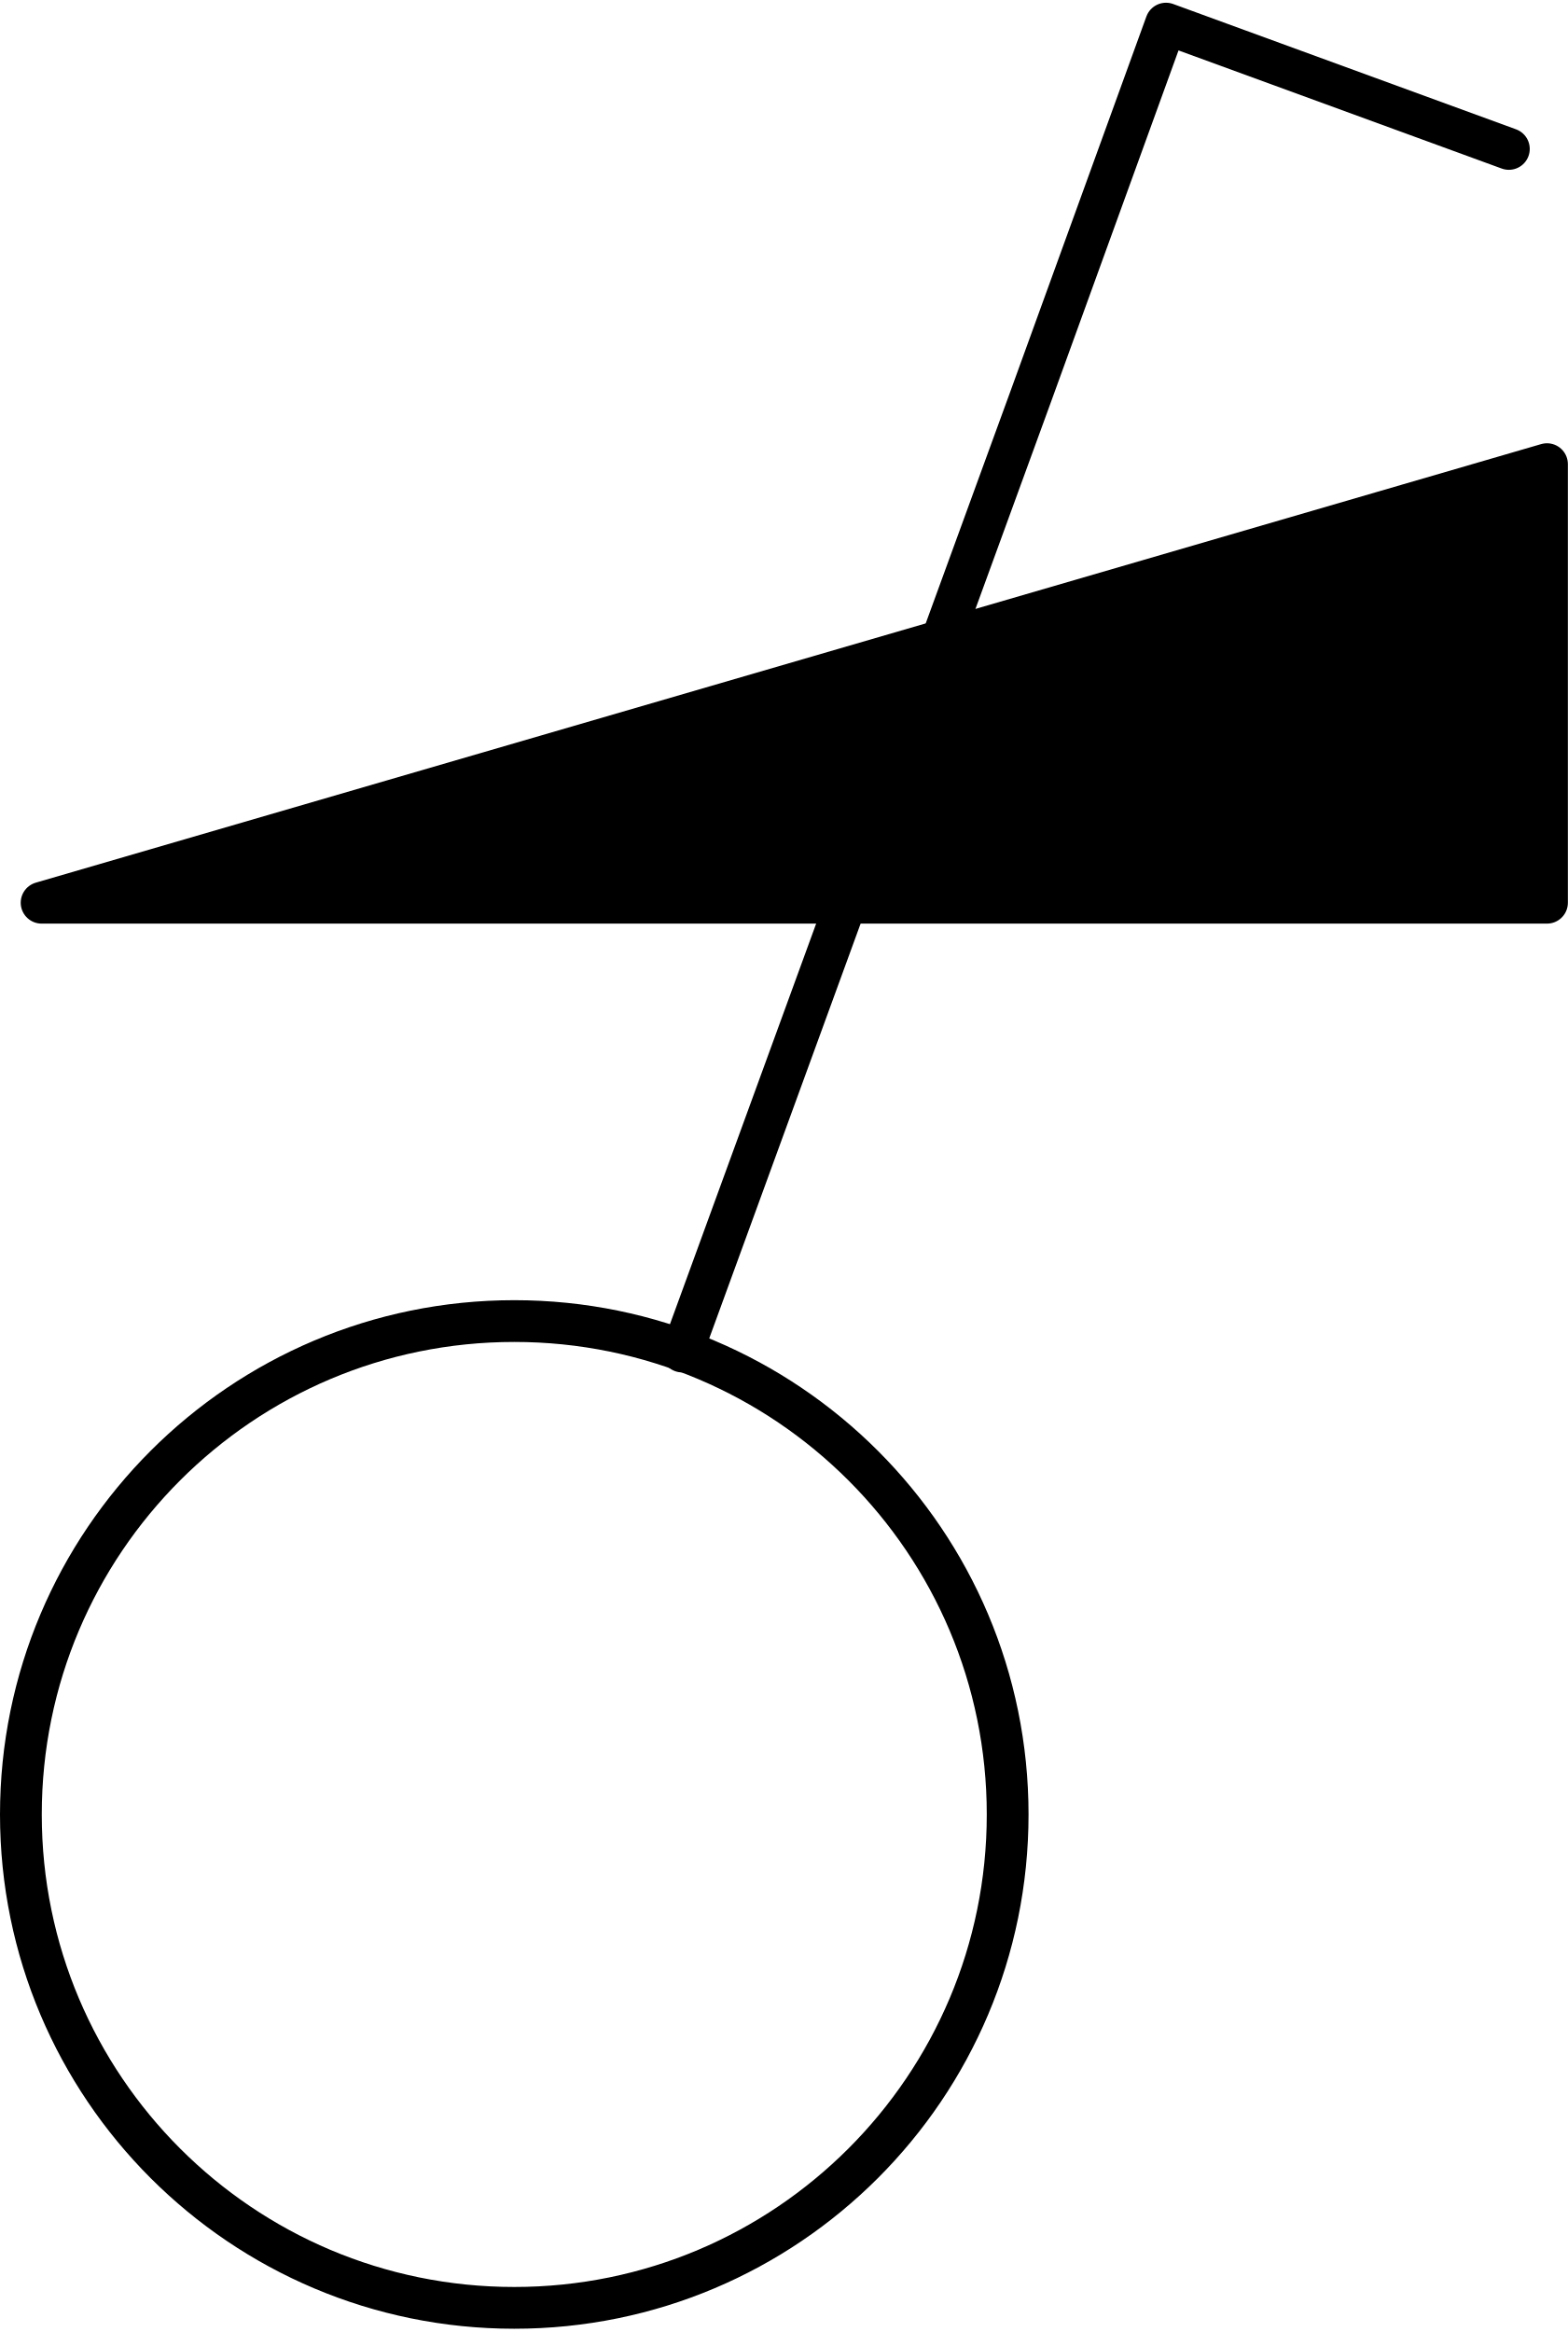
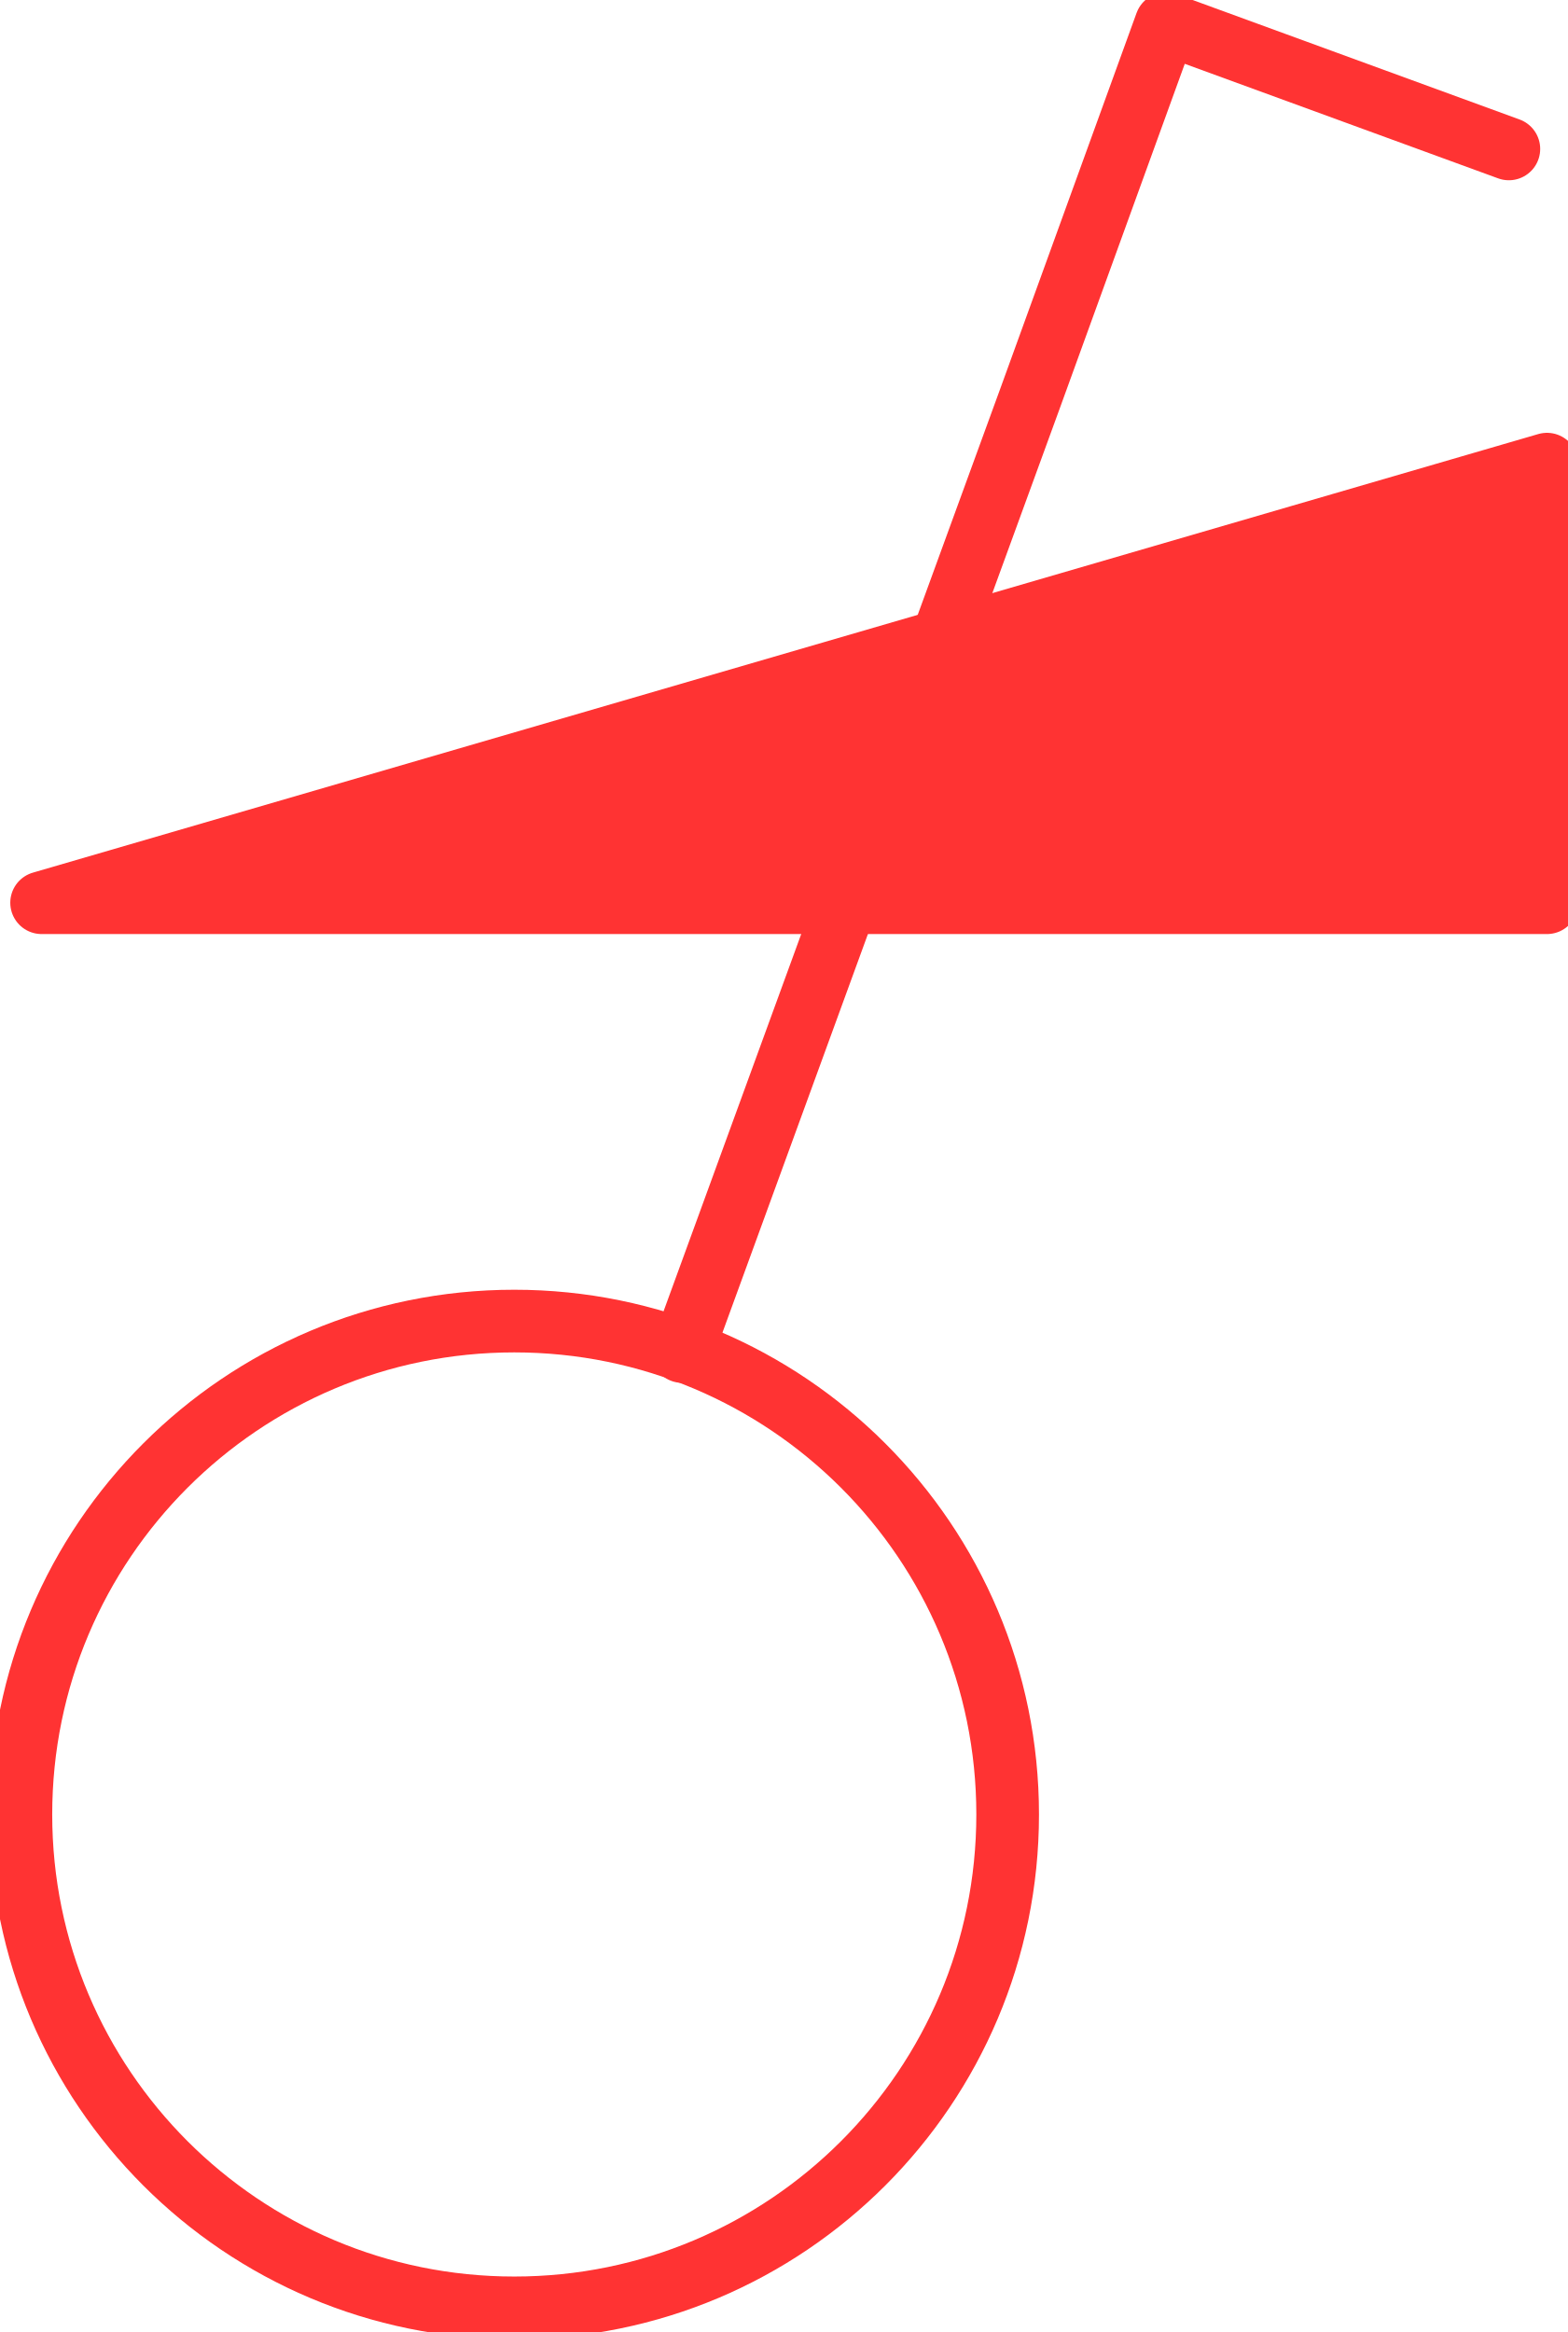
<svg xmlns="http://www.w3.org/2000/svg" width="0.125in" height="0.186in" viewBox="0 0 9.005 13.368" xml:space="preserve" color-interpolation-filters="sRGB" class="st4">
  <style type="text/css">
	
- 		.st1 {fill:#000000;stroke:#000000;stroke-linecap:round;stroke-linejoin:round;stroke-width:0.24}
+ 		.st1 {fill:#FF3333;stroke:#FF3333;stroke-linecap:round;stroke-linejoin:round;stroke-width:0.36}
		.st2 {fill:none}
- 		.st3 {stroke:#000000;stroke-linecap:round;stroke-linejoin:round;stroke-width:0.24}
+ 		.st3 {stroke:#FF3333;stroke-linecap:round;stroke-linejoin:round;stroke-width:0.36}
		.st4 {fill:none;fill-rule:evenodd;font-size:12px;overflow:visible;stroke-linecap:square;stroke-miterlimit:3}
	
	</style>
  <g>
    <g id="1" transform="translate(0.12,-0.12)">
      <g id="2" transform="translate(0.119055,-8.07874)">
        <path d="M0 13.37 L8.65 13.37 L8.65 10.85 L0 13.37 Z" class="st1" />
      </g>
      <g id="3">
        <path d="M5.67 10.53 A2.835 2.835 0 1 1 0 10.53 A2.835 2.835 0 1 1 5.67 10.53 Z" class="st2" />
        <path d="M5.67 10.53 A2.835 2.835 0 1 1 0 10.53 A2.835 2.835 0 1 1 5.67 10.53" class="st3" />
        <path d="M3.8 7.87 L5.8 2.39 L6.58 0.24 L8.55 0.96" class="st3" />
      </g>
    </g>
  </g>
</svg>
